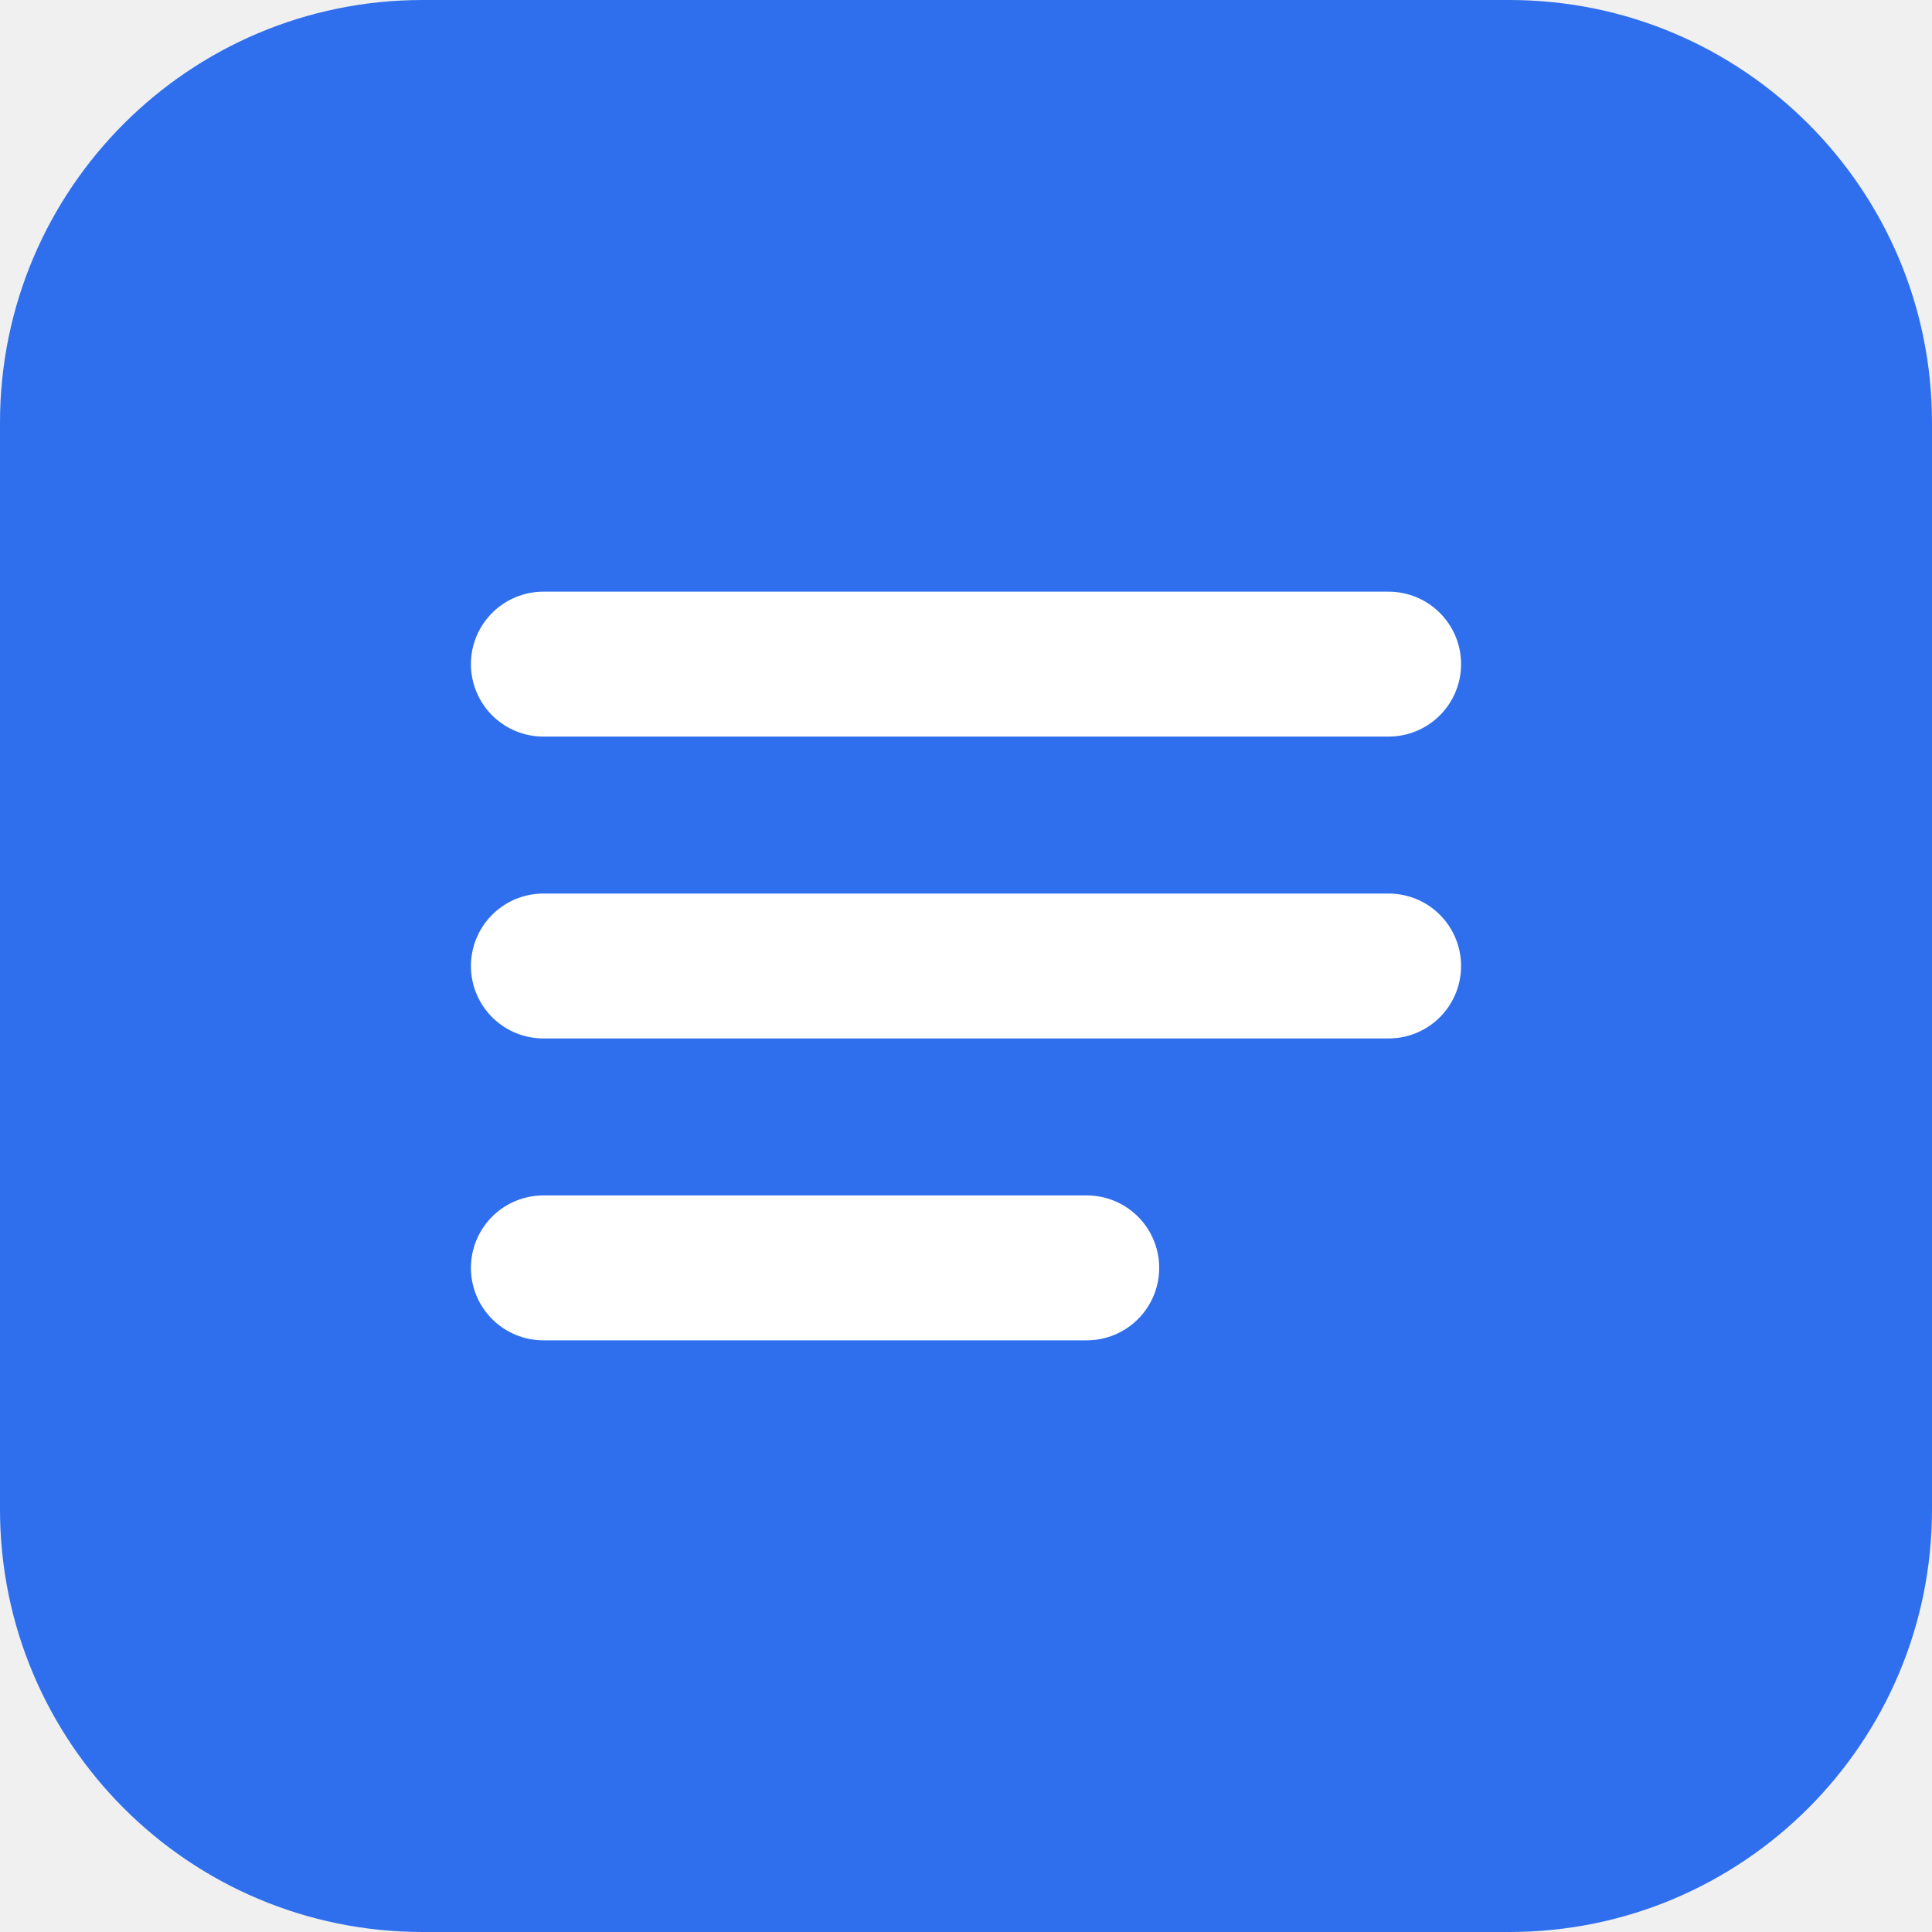
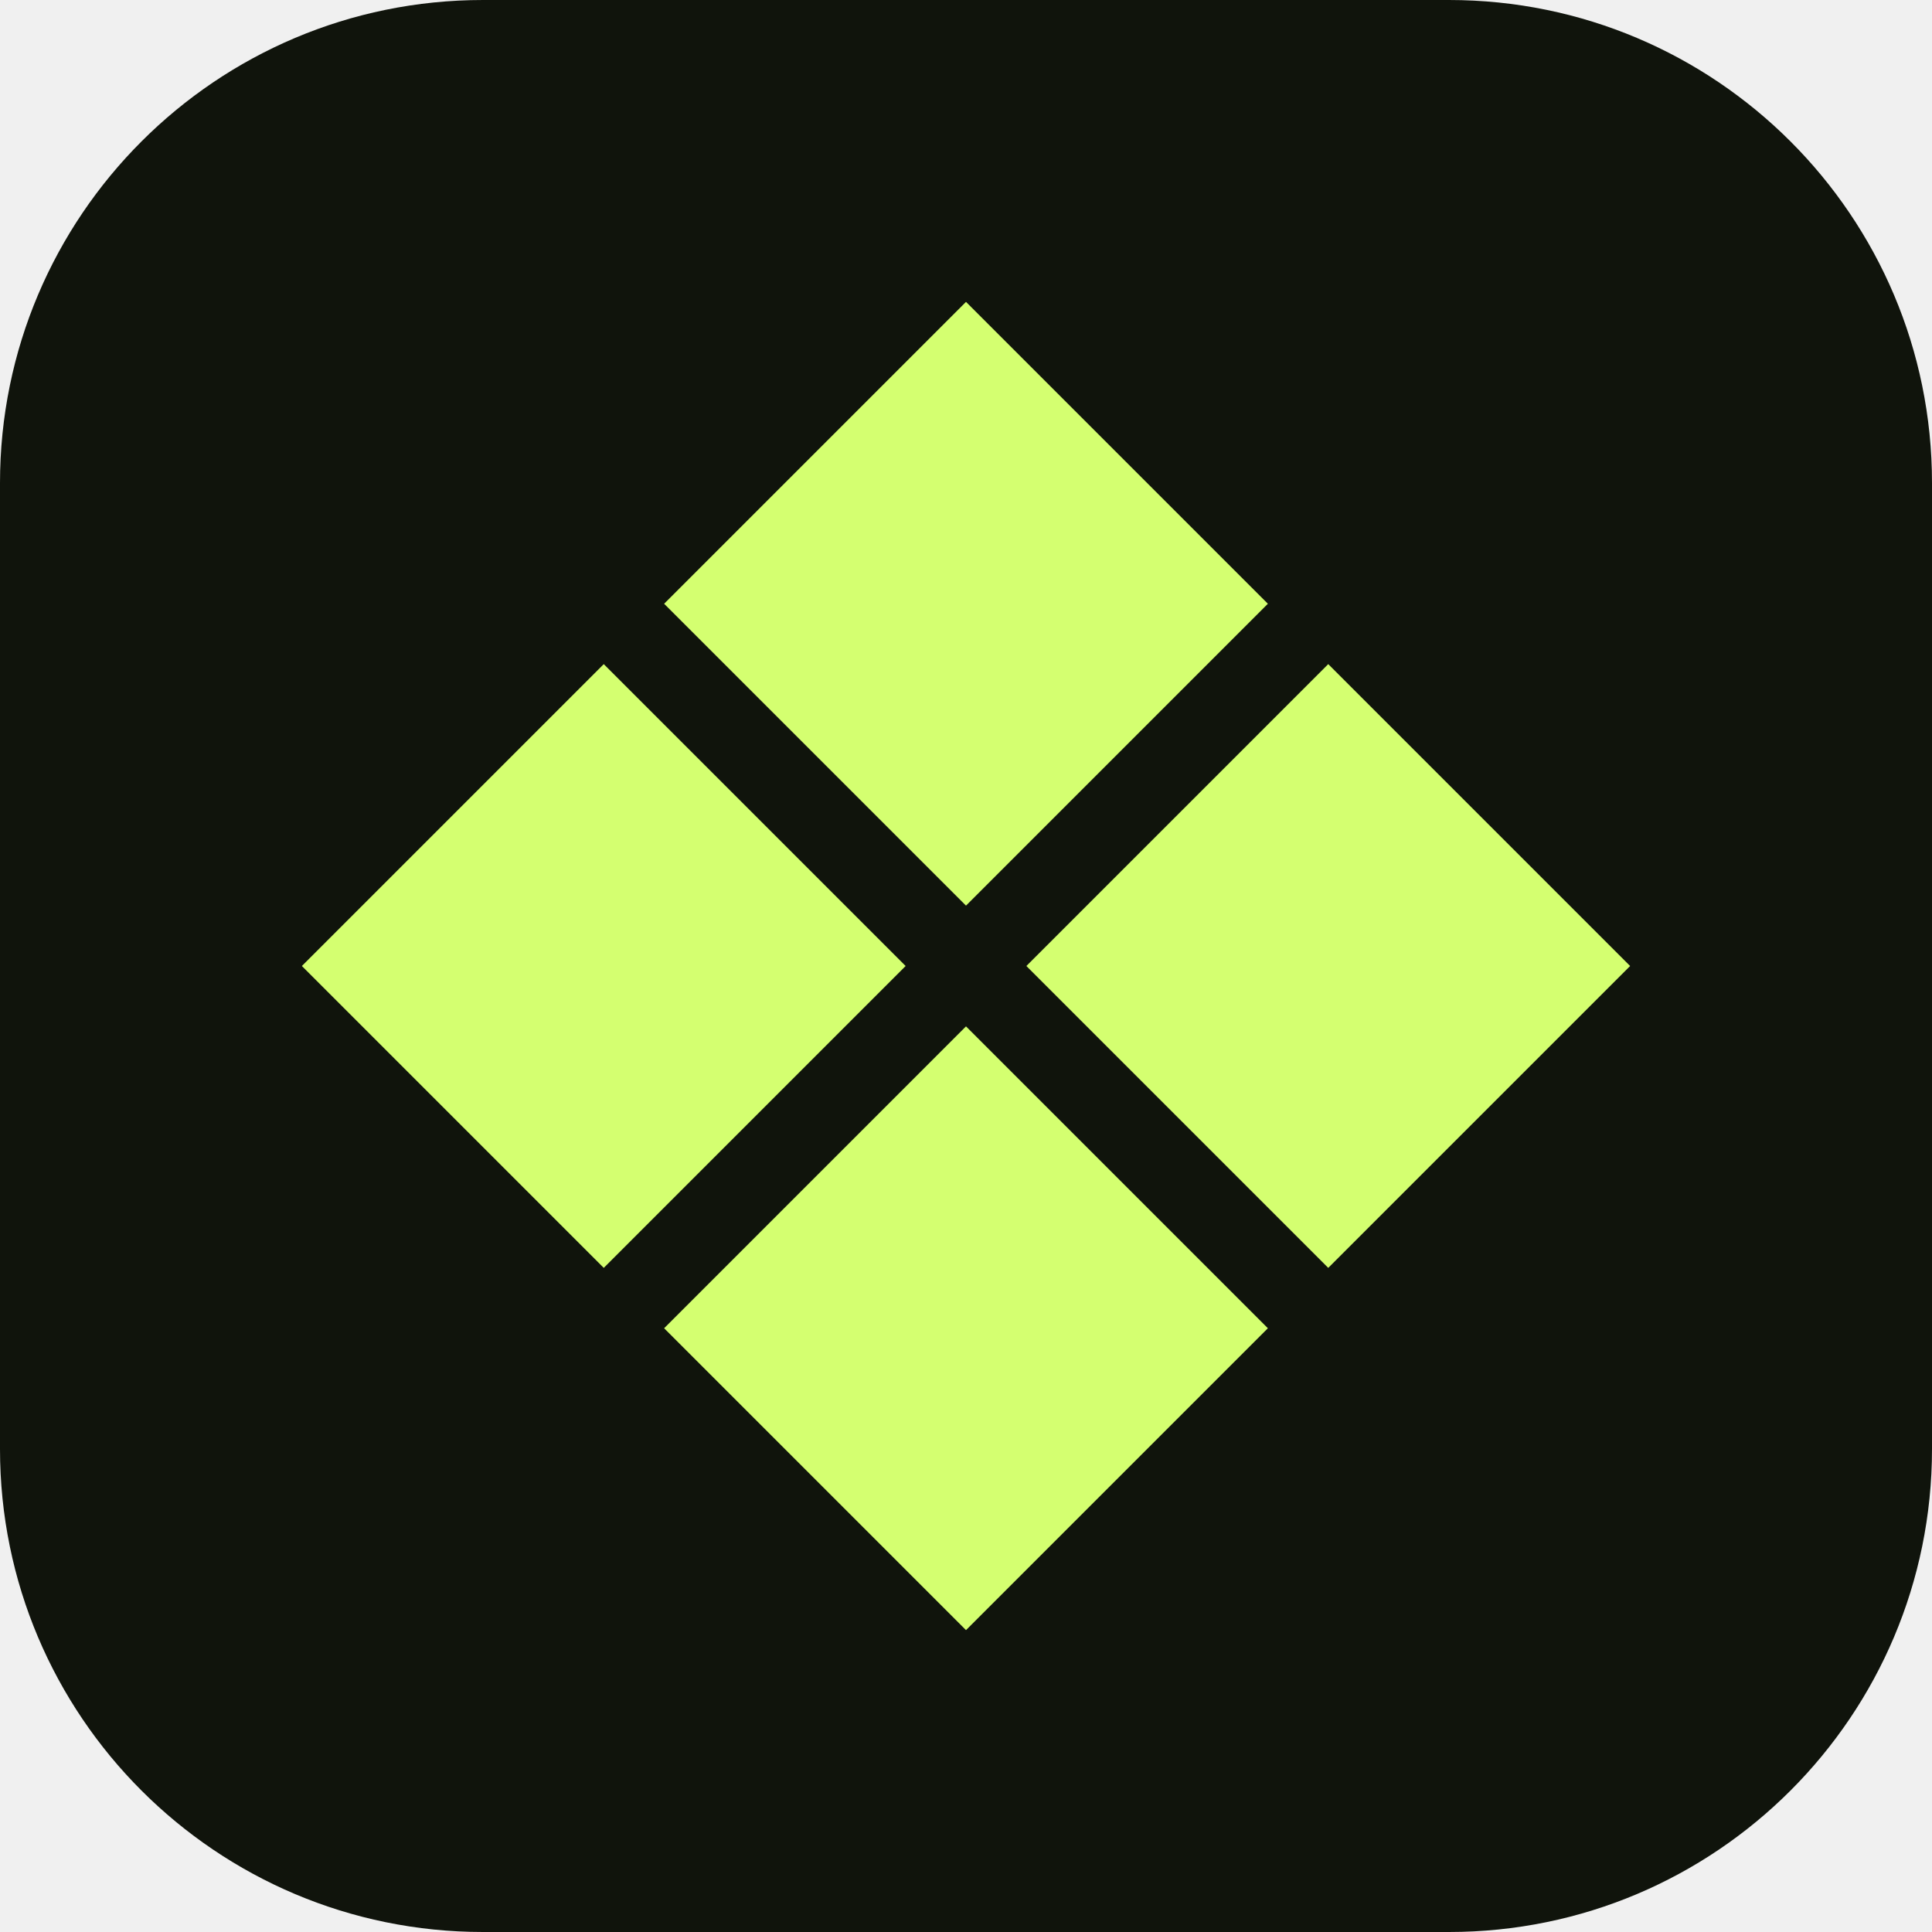
<svg xmlns="http://www.w3.org/2000/svg" viewBox="0 0 32 32">
-   <rect width="32" height="32" rx="7" fill="#2f6fed" />
-   <path d="M9 11h14M9 16h14M9 21h9" stroke="#fff" stroke-width="2.4" stroke-linecap="round" />
+   <rect width="32" height="32" rx="8" fill="#10140c" />
+   <g fill="#d4ff70">
+     <path d="m16 5 5 5-5 5-5-5Z" />
+     <path d="m10 11 5 5-5 5-5-5Z" />
+     <path d="m22 11 5 5-5 5-5-5Z" />
+     <path d="m16 17 5 5-5 5-5-5Z" />
+   </g>
</svg>
